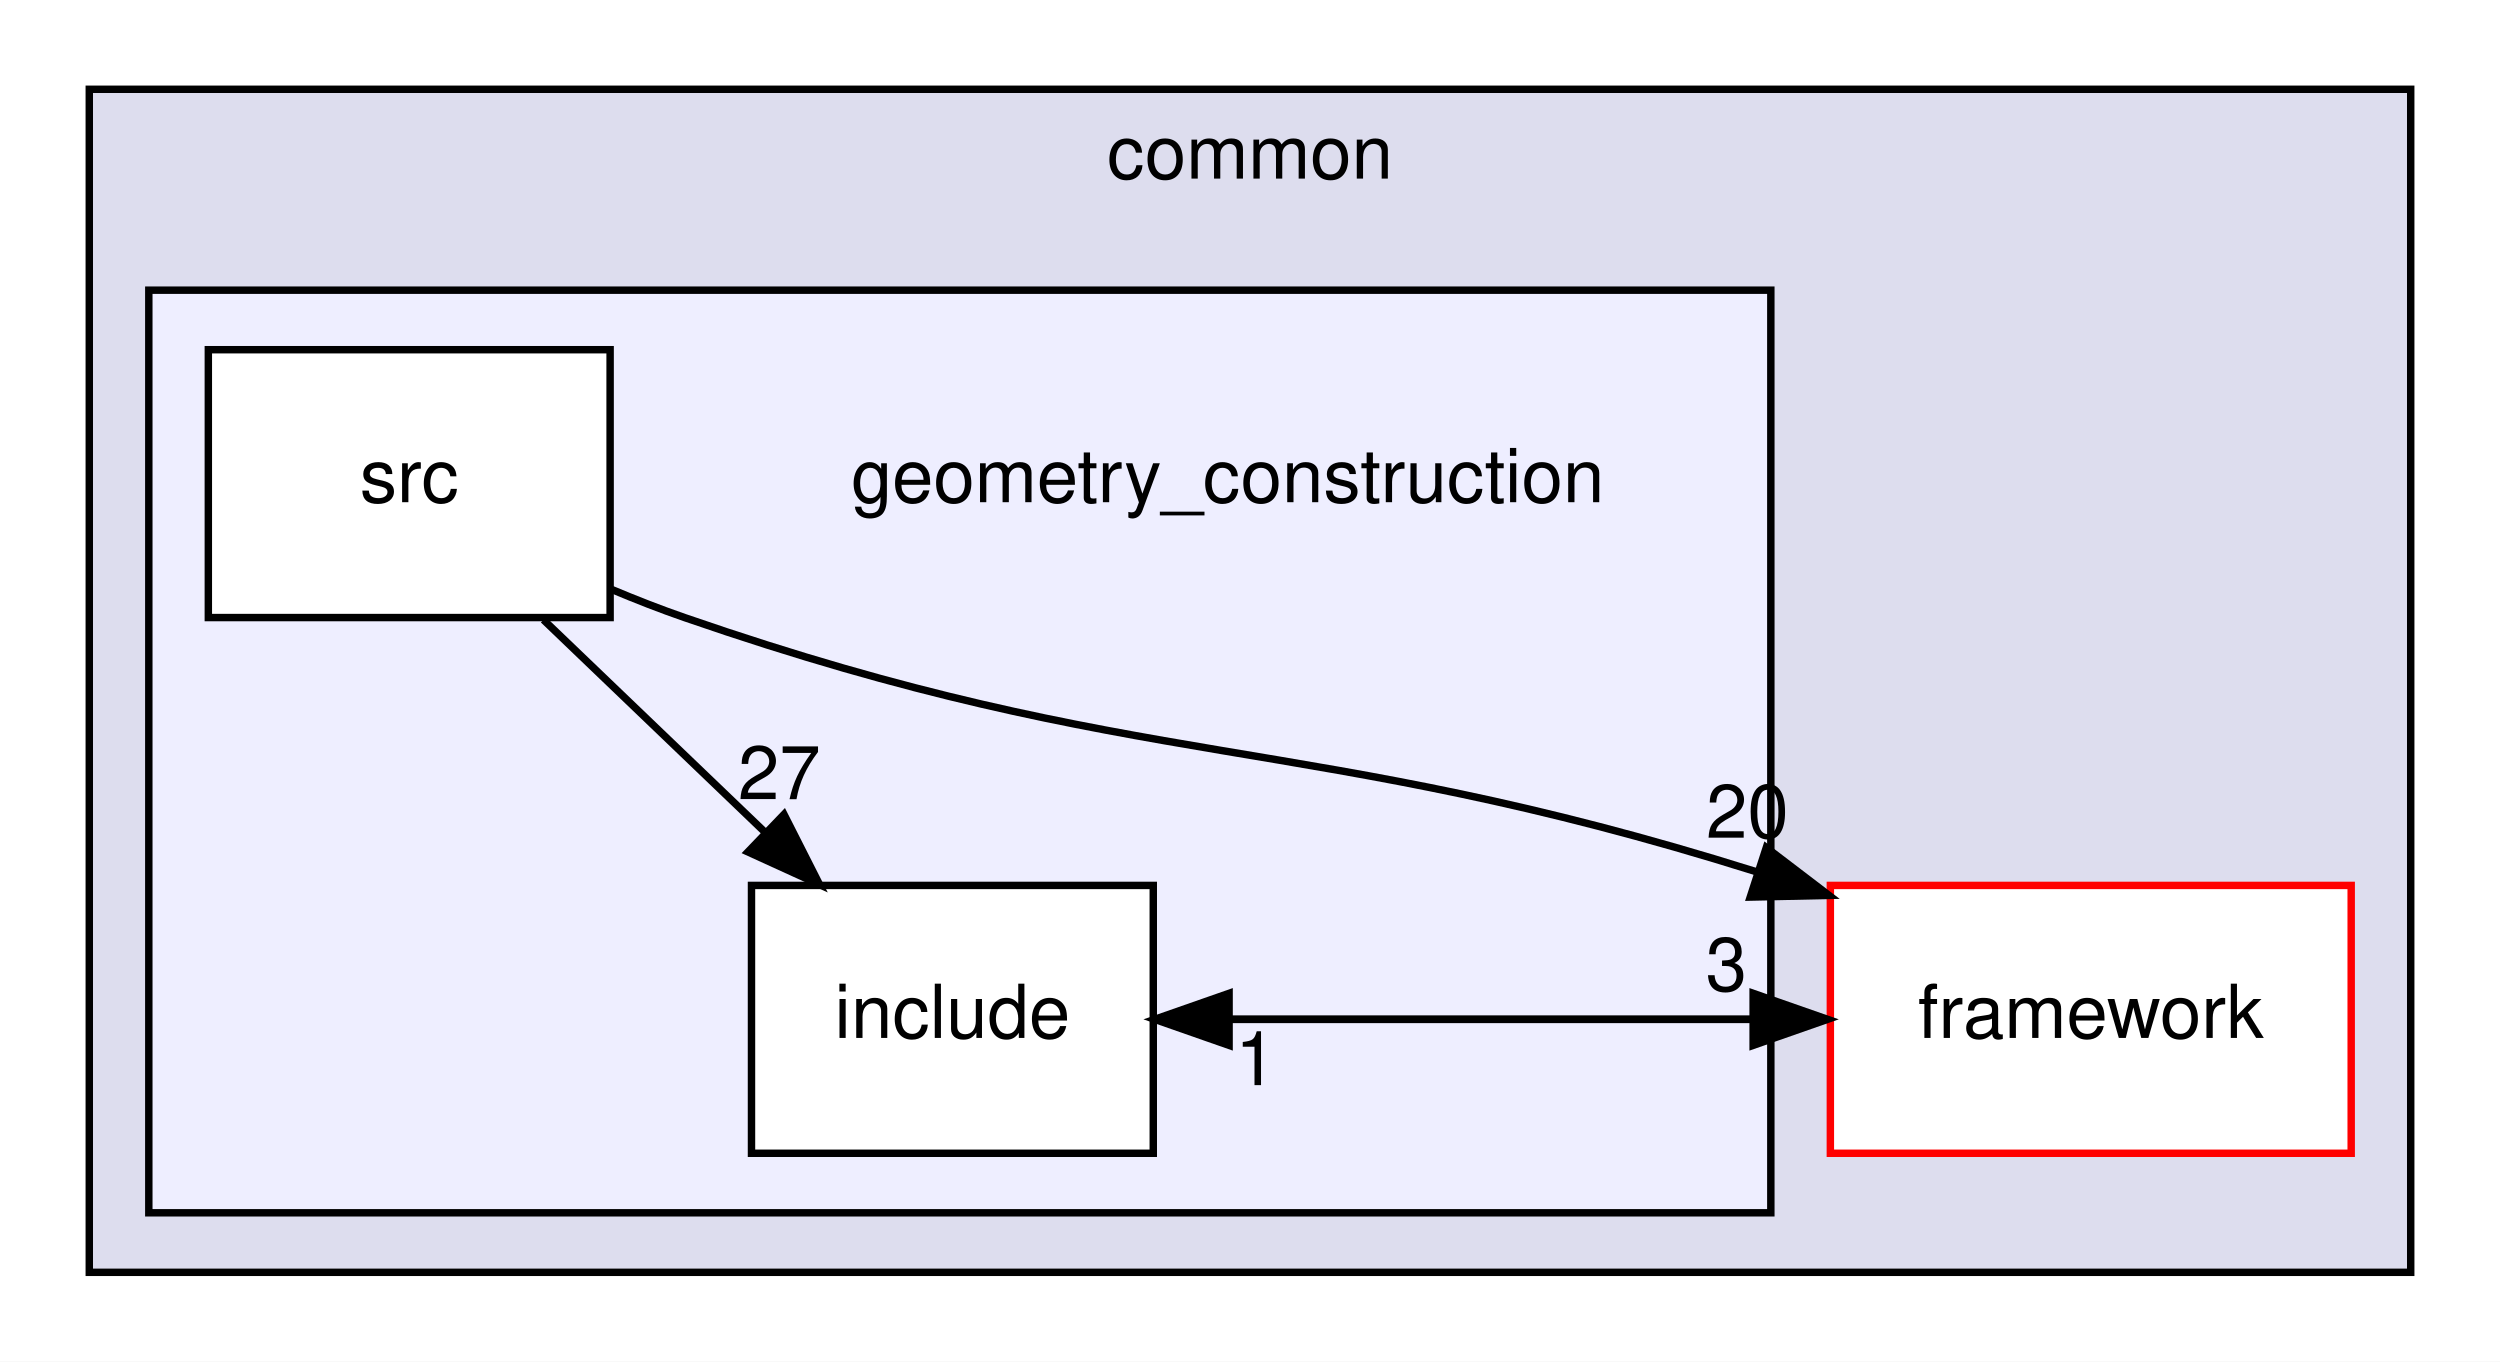
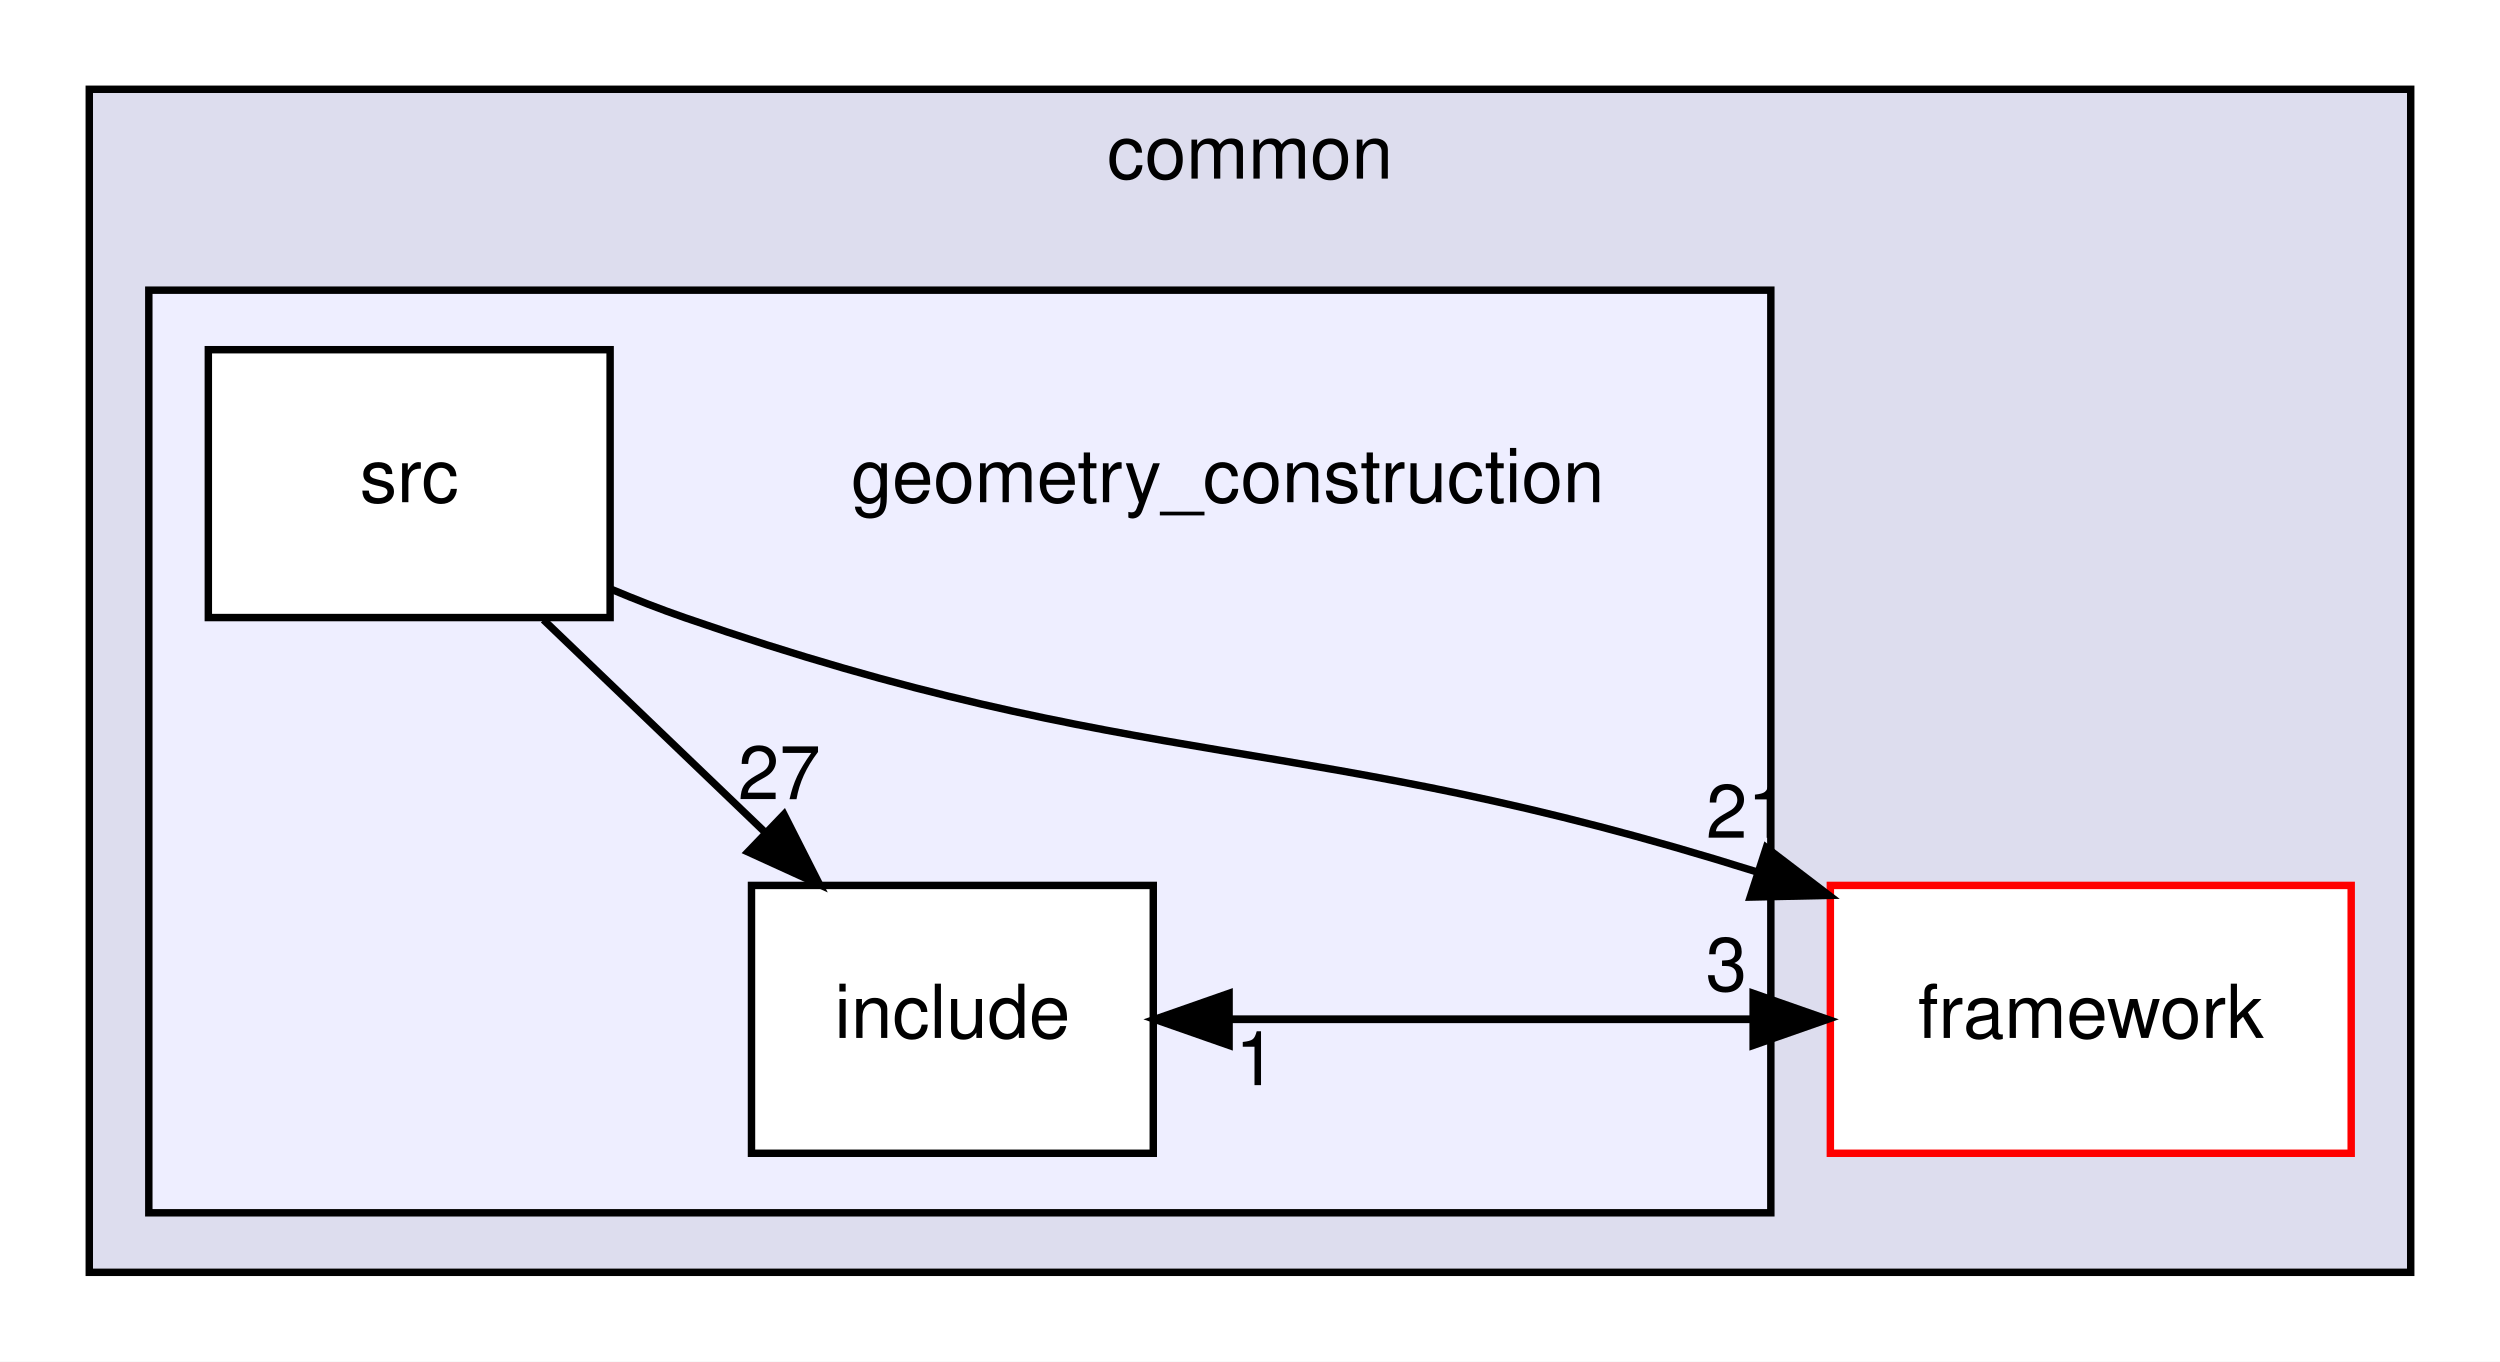
<svg xmlns="http://www.w3.org/2000/svg" xmlns:xlink="http://www.w3.org/1999/xlink" width="336pt" height="183pt" viewBox="0.00 0.00 336.00 183.00">
  <g id="graph0" class="graph" transform="scale(1 1) rotate(0) translate(4 179)">
    <polygon fill="white" stroke="transparent" points="-4,4 -4,-179 332,-179 332,4 -4,4" />
    <g id="clust1" class="cluster">
      <g id="a_clust1">
        <a xlink:href="dir_bdd9a5d540de89e9fe90efdfc6973a4f.html" target="_top" xlink:title="common">
          <polygon fill="#ddddee" stroke="black" points="8,-8 8,-167 320,-167 320,-8 8,-8" />
          <text text-anchor="middle" x="164" y="-155" font-family="Helvetica,sans-Serif" font-size="10.00">common</text>
        </a>
      </g>
    </g>
    <g id="clust2" class="cluster">
      <g id="a_clust2">
        <a xlink:href="dir_9c3954a29433d21caebe71551a91150a.html" target="_top">
          <polygon fill="#eeeeff" stroke="black" points="16,-16 16,-140 234,-140 234,-16 16,-16" />
        </a>
      </g>
    </g>
    <g id="node1" class="node">
      <g id="a_node1">
        <a xlink:href="dir_864f292c5cbb4a74180810cb2e80dd5b.html" target="_top" xlink:title="framework">
          <polygon fill="white" stroke="red" points="312,-60 242,-60 242,-24 312,-24 312,-60" />
          <text text-anchor="middle" x="277" y="-39.5" font-family="Helvetica,sans-Serif" font-size="10.00">framework</text>
        </a>
      </g>
    </g>
    <g id="node3" class="node">
      <g id="a_node3">
        <a xlink:href="dir_218371b85f6c667e47e4a2c498ee505b.html" target="_top" xlink:title="include">
          <polygon fill="white" stroke="black" points="151,-60 97,-60 97,-24 151,-24 151,-60" />
          <text text-anchor="middle" x="124" y="-39.5" font-family="Helvetica,sans-Serif" font-size="10.00">include</text>
        </a>
      </g>
    </g>
    <g id="edge1" class="edge">
      <path fill="none" stroke="black" d="M241.62,-42C214.89,-42 188.16,-42 161.44,-42" />
      <polygon fill="black" stroke="black" points="161.19,-38.5 151.19,-42 161.19,-45.5 161.19,-38.5" />
      <g id="a_edge1-headlabel">
        <a xlink:href="dir_000004_000003.html" target="_top" xlink:title="1">
          <text text-anchor="middle" x="164.79" y="-33.16" font-family="Helvetica,sans-Serif" font-size="10.00">1</text>
        </a>
      </g>
    </g>
    <g id="node2" class="node">
      <text text-anchor="middle" x="161" y="-111.5" font-family="Helvetica,sans-Serif" font-size="10.00">geometry_construction</text>
    </g>
    <g id="edge2" class="edge">
      <path fill="none" stroke="black" d="M151.19,-42C177.92,-42 204.65,-42 231.37,-42" />
      <polygon fill="black" stroke="black" points="231.62,-45.5 241.62,-42 231.62,-38.5 231.62,-45.5" />
      <g id="a_edge2-headlabel">
        <a xlink:href="dir_000003_000004.html" target="_top" xlink:title="3">
          <text text-anchor="middle" x="228.02" y="-45.84" font-family="Helvetica,sans-Serif" font-size="10.00">3</text>
        </a>
      </g>
    </g>
    <g id="node4" class="node">
      <g id="a_node4">
        <a xlink:href="dir_e9dca0ccd90dffea88fe042b493f5403.html" target="_top" xlink:title="src">
          <polygon fill="white" stroke="black" points="78,-132 24,-132 24,-96 78,-96 78,-132" />
          <text text-anchor="middle" x="51" y="-111.5" font-family="Helvetica,sans-Serif" font-size="10.00">src</text>
        </a>
      </g>
    </g>
    <g id="edge4" class="edge">
      <path fill="none" stroke="black" d="M78.23,-99.77C81.49,-98.4 84.79,-97.11 88,-96 149.63,-74.68 170.91,-81.05 232.07,-61.83" />
      <polygon fill="black" stroke="black" points="233.39,-65.09 241.82,-58.66 231.23,-58.43 233.39,-65.09" />
      <g id="a_edge4-headlabel">
-         <a xlink:href="dir_000002_000004.html" target="_top" xlink:title="20">
-           <text text-anchor="middle" x="230.85" y="-66.4" font-family="Helvetica,sans-Serif" font-size="10.00">20</text>
+         <a xlink:href="dir_000002_000004.html" target="_top" xlink:title="21">
+           <text text-anchor="middle" x="230.85" y="-66.4" font-family="Helvetica,sans-Serif" font-size="10.00">21</text>
        </a>
      </g>
    </g>
    <g id="edge3" class="edge">
      <path fill="none" stroke="black" d="M69.04,-95.7C78.06,-87.05 89.12,-76.45 98.94,-67.03" />
      <polygon fill="black" stroke="black" points="101.37,-69.55 106.16,-60.1 96.52,-64.5 101.37,-69.55" />
      <g id="a_edge3-headlabel">
        <a xlink:href="dir_000002_000003.html" target="_top" xlink:title="27">
          <text text-anchor="middle" x="100.74" y="-71.59" font-family="Helvetica,sans-Serif" font-size="10.00">27</text>
        </a>
      </g>
    </g>
  </g>
</svg>
